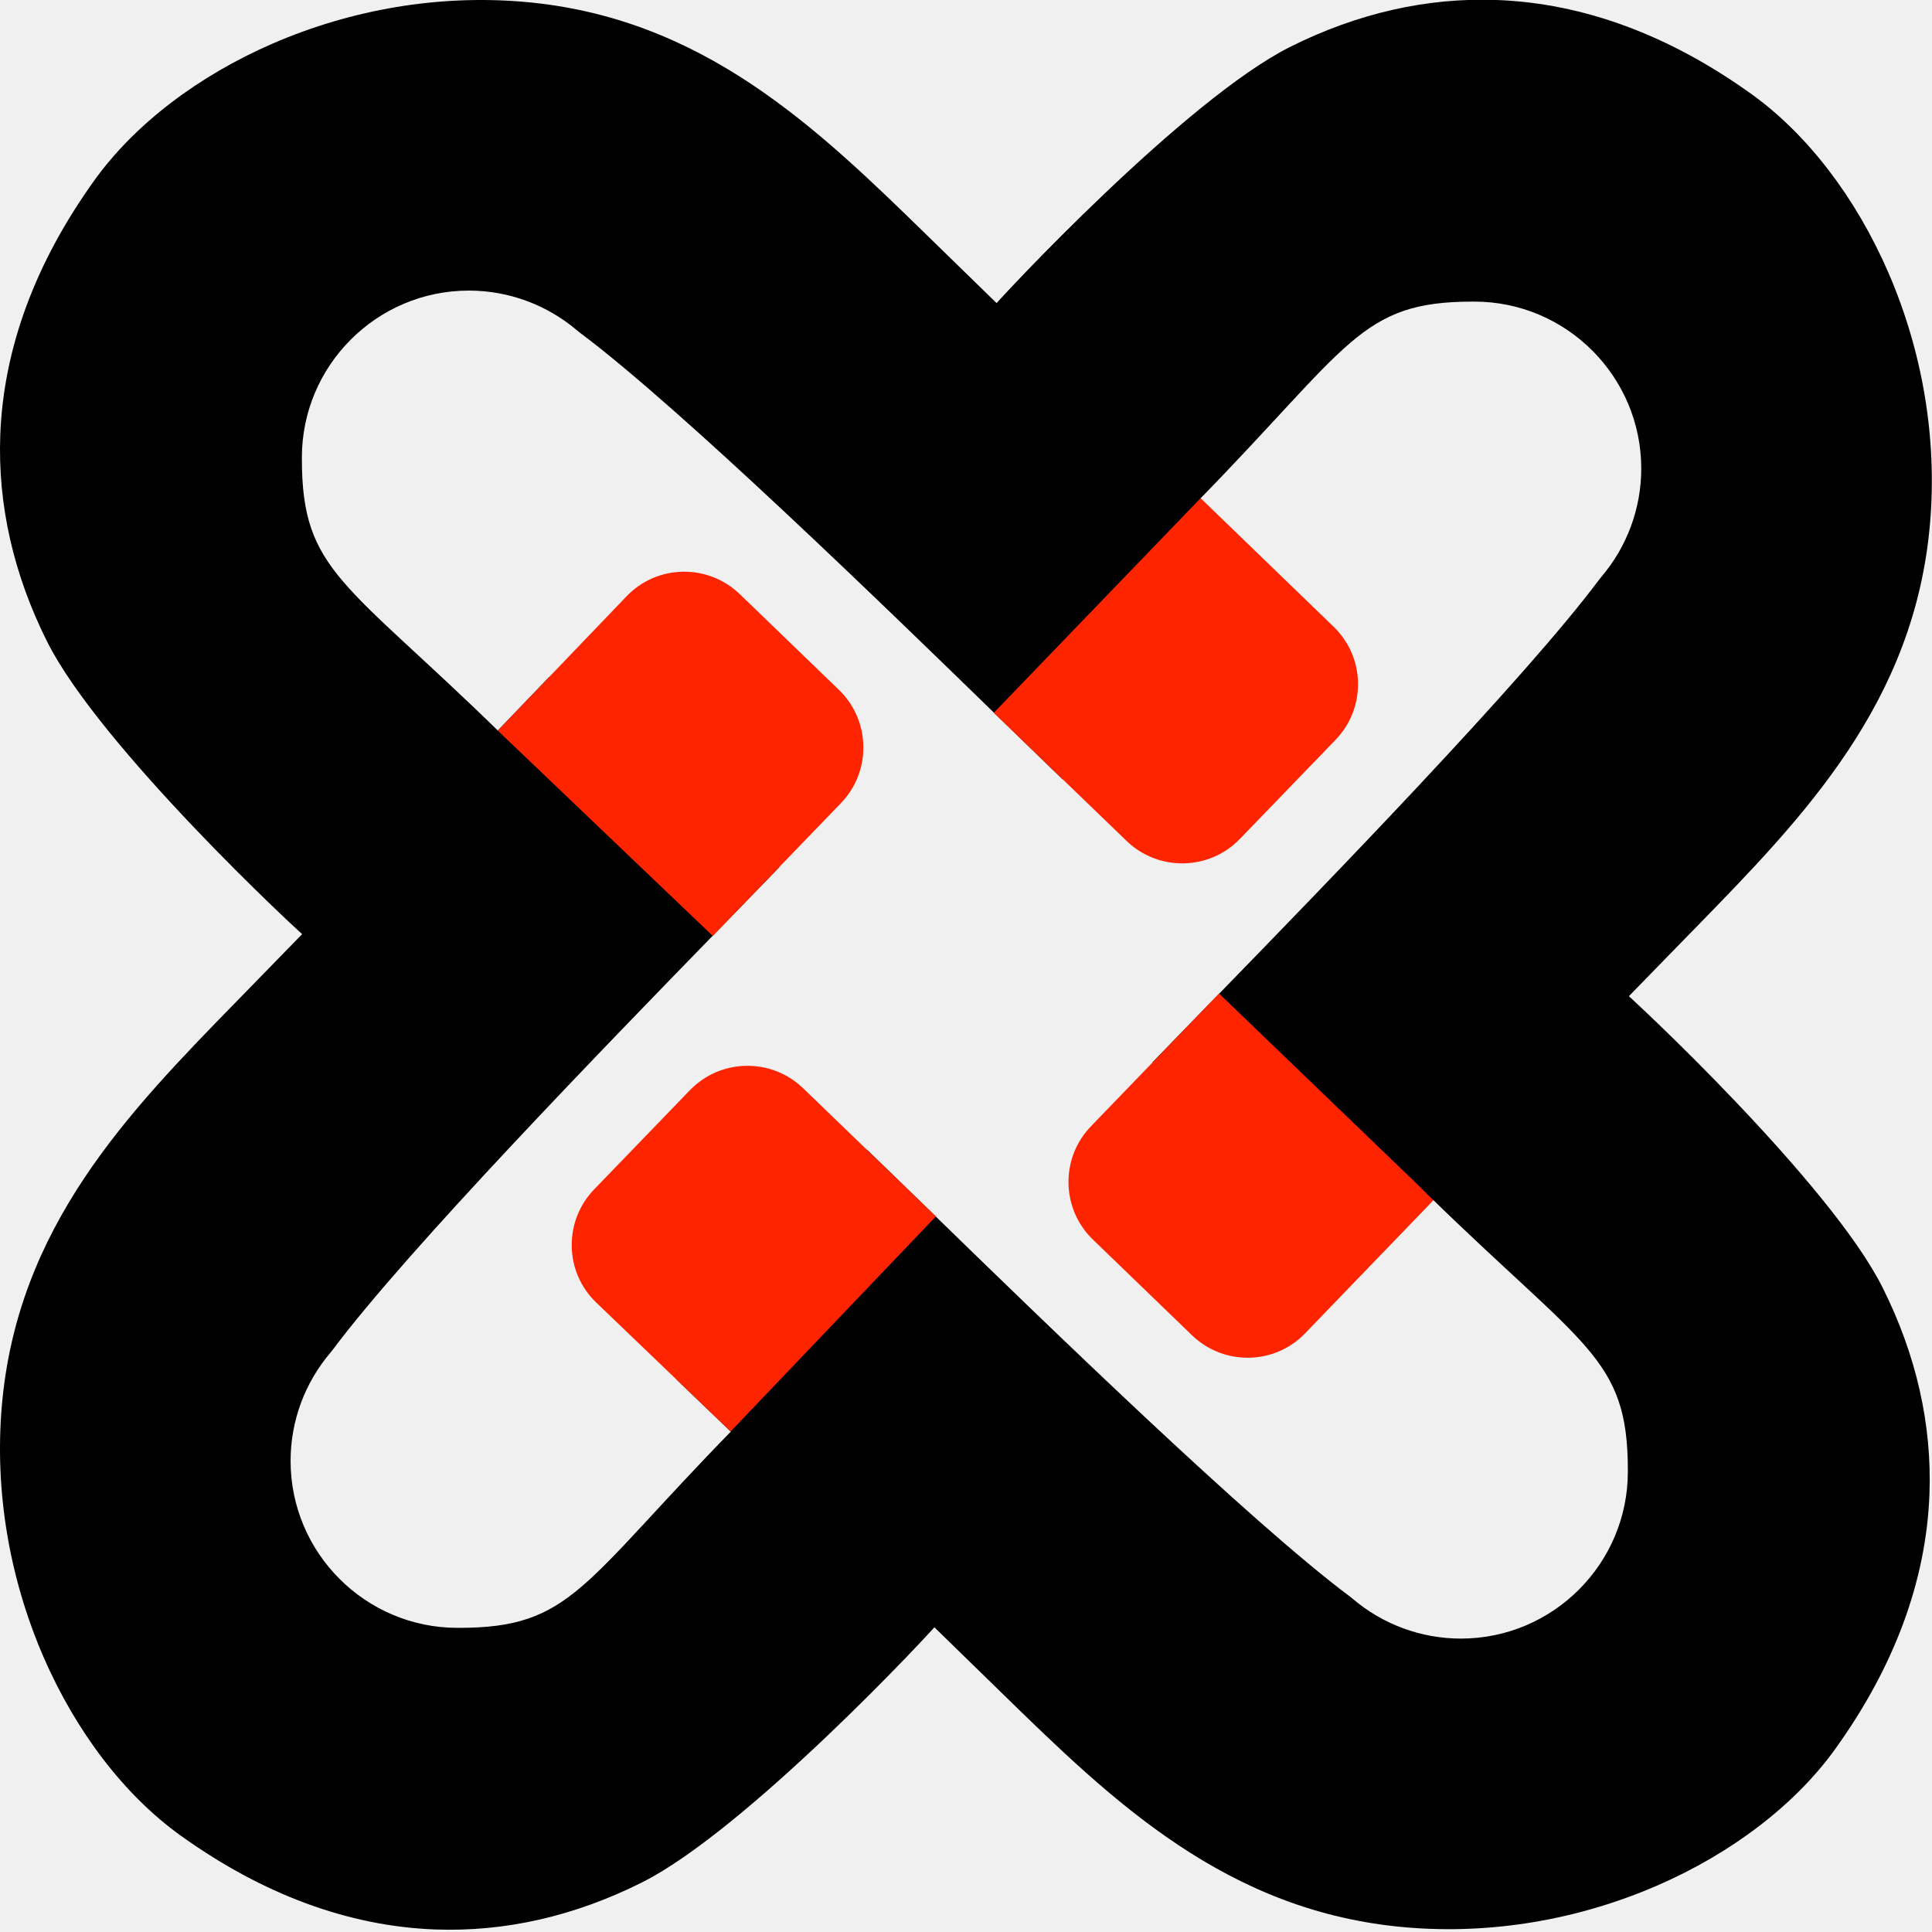
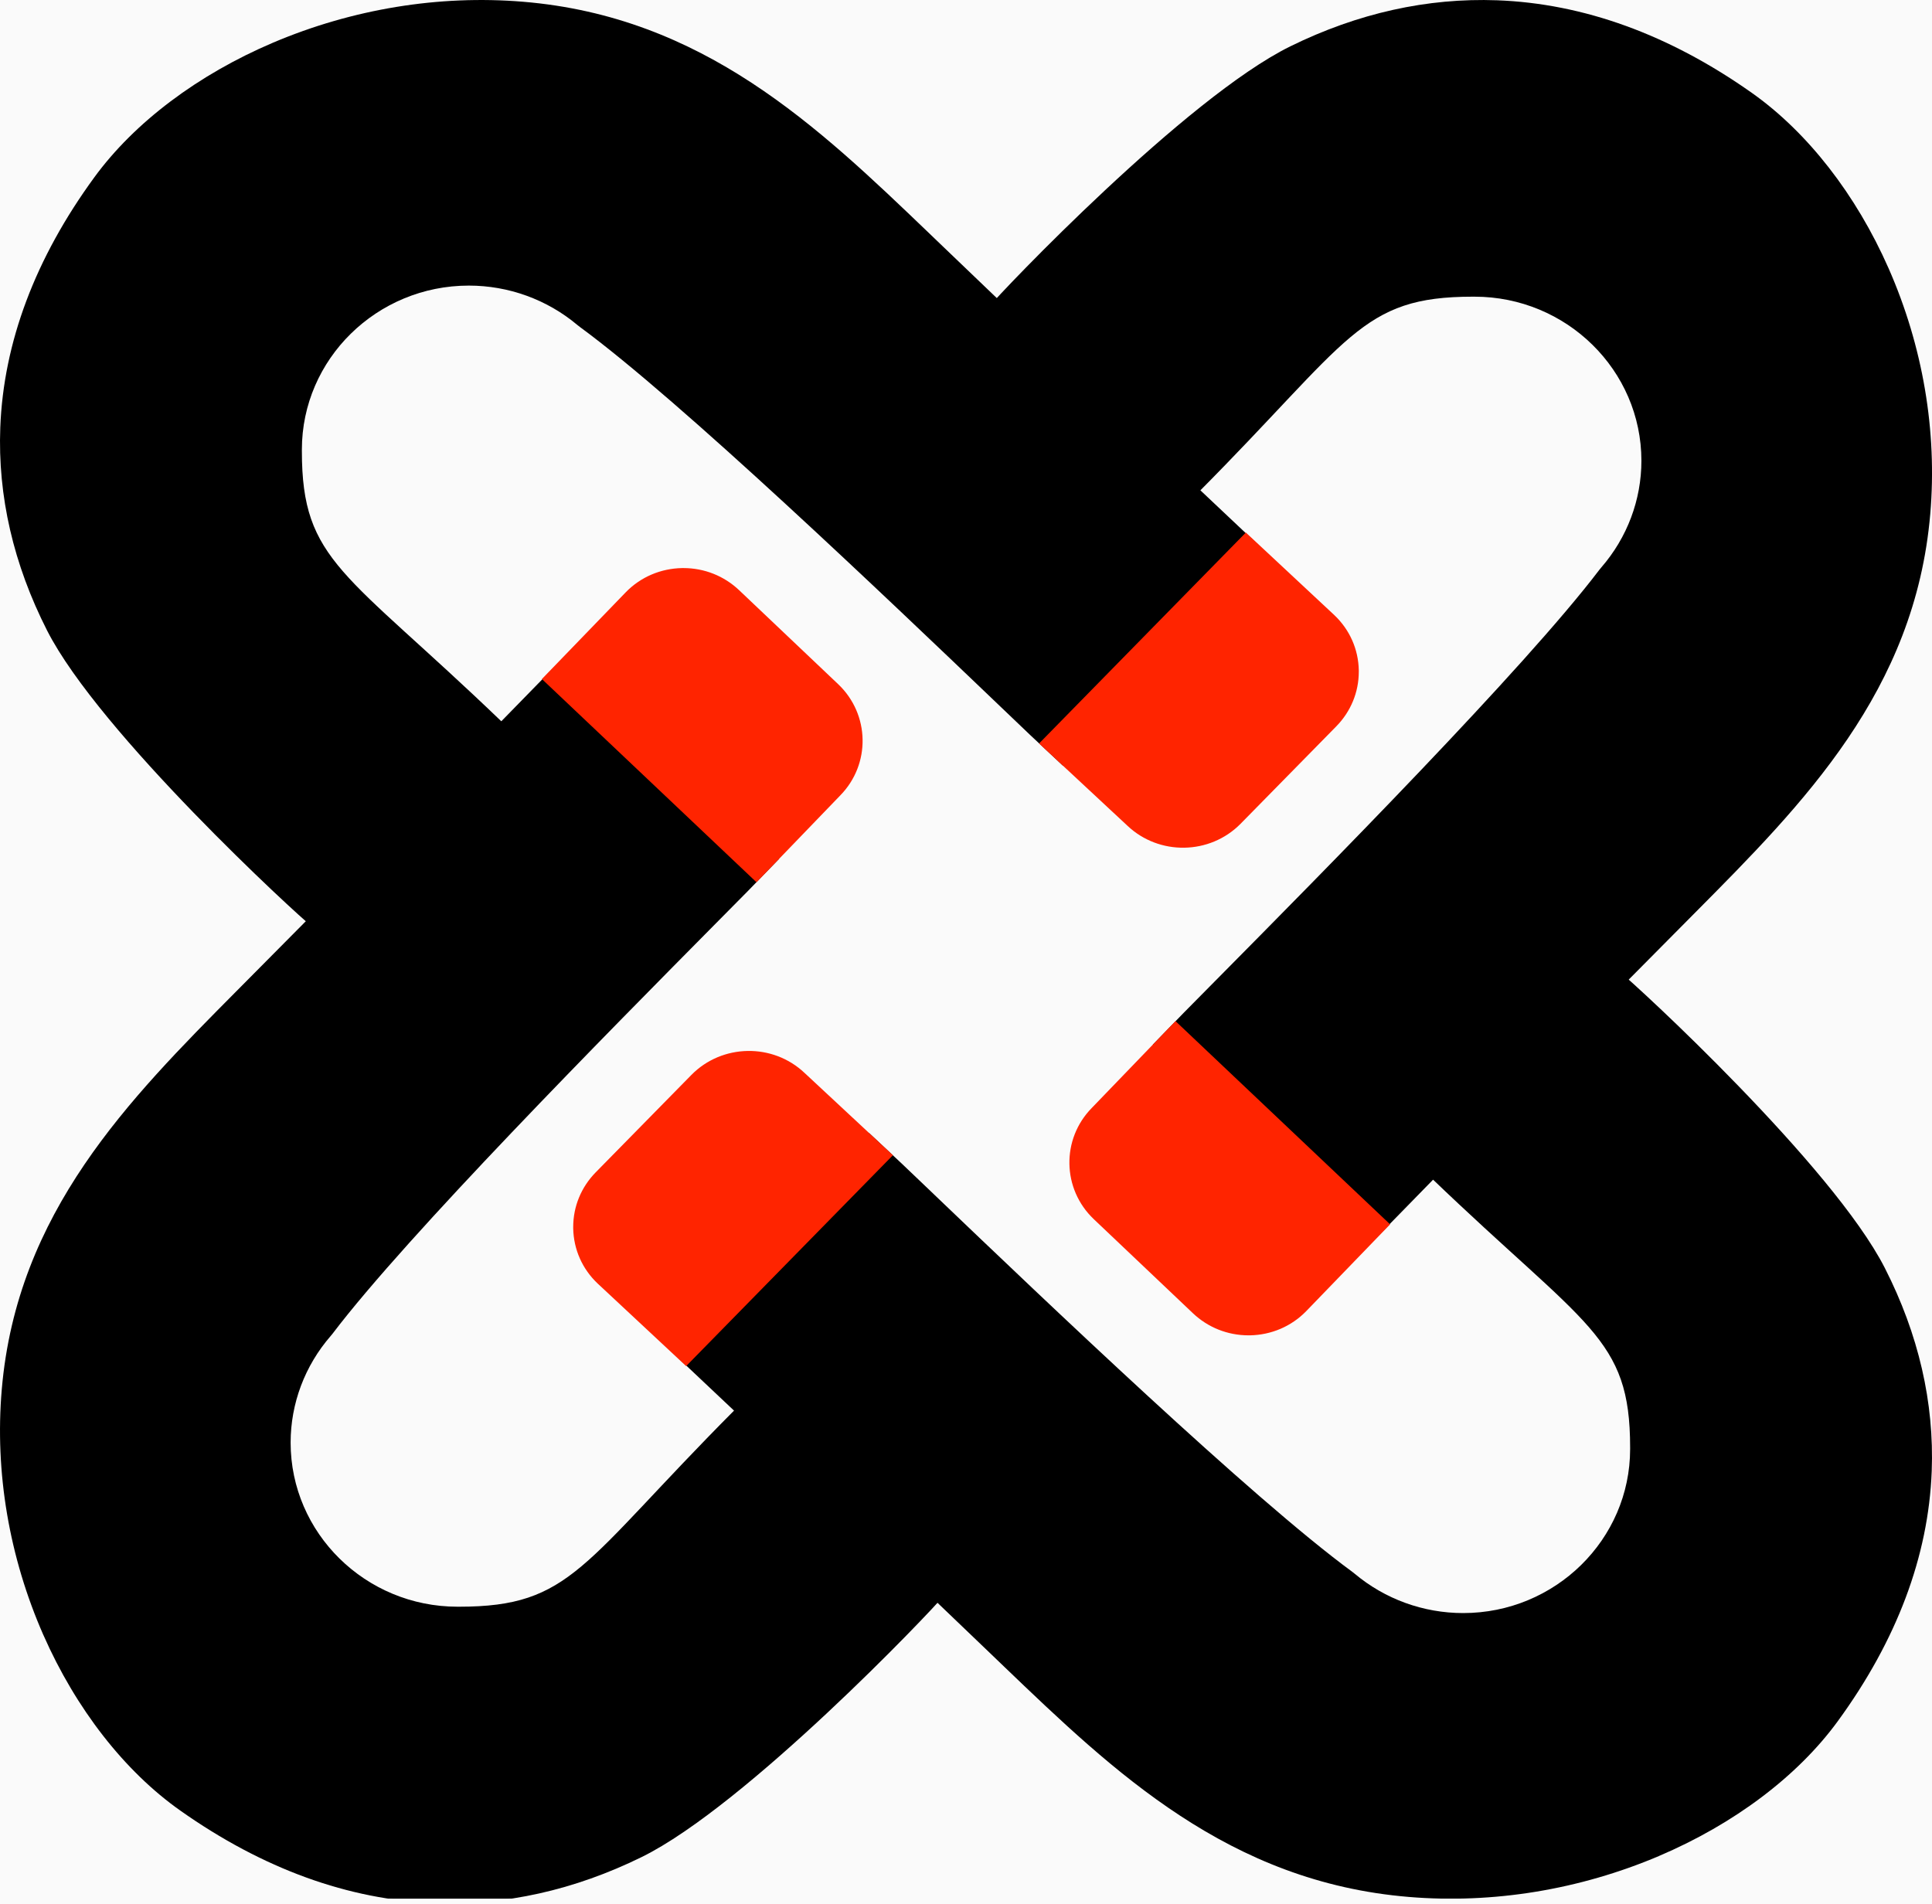
- <svg xmlns="http://www.w3.org/2000/svg" viewBox="0 0 98 98" fill="none">
-   <g id="logo_1_connect" clip-path="url(#clip_connect_13)">
-     <path id="Vector" d="M95.791 13.838C94.141 10.025 91.674 6.805 88.844 4.773C84.663 1.771 80.317 0.166 75.929 -5.67464e-05C72.391 -0.132 68.862 0.667 65.441 2.379C60.164 5.02 50.787 15.031 50.161 15.818C49.483 16.582 49.119 17.564 49.136 18.588C49.155 19.672 49.595 20.684 50.374 21.436L54.755 25.783C55.534 26.535 56.56 26.936 57.646 26.921C58.731 26.902 59.744 26.462 60.496 25.68L60.74 25.45L60.77 25.409C68.5 17.5 68.996 15.299 74.703 15.299H74.786C79.455 15.299 83.252 19.1 83.252 23.768C83.252 25.783 82.534 27.732 81.218 29.274L81.12 29.396C77.318 34.491 67.148 44.949 61.683 50.567L61.646 50.604C61.048 51.219 60.508 51.774 60.044 52.252L58.457 53.889L58.701 54.126L58.467 54.365L60.071 55.951C60.101 55.98 61.876 57.727 63.578 59.39C64.601 60.389 65.419 61.185 66.01 61.757C67.487 63.184 67.885 63.567 68.97 63.567L70.122 63.543L72.889 60.66L72.864 60.641C76.032 57.285 79.052 54.192 82.244 50.921L82.332 50.831C83.296 49.844 84.273 48.84 85.274 47.812L85.985 47.084C91.467 41.465 97.134 35.659 97.903 26.511C98.262 22.244 97.53 17.859 95.789 13.831L95.791 13.838Z" fill="black" />
-     <path id="Vector_2" d="M61.836 50.396L55.336 57.133C53.78 58.745 53.826 61.32 55.436 62.876L60.463 67.73C61.225 68.465 62.227 68.87 63.286 68.87H63.355C64.439 68.851 65.452 68.411 66.204 67.629L72.72 60.87L61.836 50.396Z" fill="#FF2400" />
-     <path id="Vector_3" d="M13.852 2.201C10.039 3.852 6.819 6.318 4.787 9.148C1.785 13.329 0.18 17.675 0.014 22.063C-0.118 25.602 0.681 29.13 2.393 32.551C5.034 37.828 15.045 47.206 15.832 47.831C16.596 48.51 17.578 48.874 18.602 48.856C19.686 48.837 20.698 48.398 21.45 47.618L25.797 43.237C26.549 42.458 26.95 41.433 26.935 40.346C26.916 39.262 26.476 38.248 25.694 37.496L25.464 37.252L25.423 37.222C17.514 29.492 15.313 28.996 15.313 23.289L15.313 23.206C15.313 18.537 19.114 14.74 23.782 14.74C25.797 14.74 27.746 15.458 29.288 16.774L29.41 16.872C34.505 20.674 44.963 30.844 50.581 36.309L50.618 36.346C51.233 36.944 51.788 37.484 52.267 37.948L53.903 39.535L54.14 39.291L54.38 39.525L55.965 37.921C55.994 37.892 57.741 36.117 59.404 34.414C60.403 33.391 61.2 32.573 61.771 31.982C63.198 30.505 63.581 30.107 63.581 29.023L63.557 27.87L60.674 25.104L60.655 25.128C57.299 21.961 54.206 18.94 50.935 15.749L50.845 15.661C49.858 14.696 48.854 13.72 47.826 12.718L47.098 12.008C41.479 6.526 35.673 0.858 26.525 0.089C22.258 -0.27 17.873 0.462 13.845 2.204L13.852 2.201Z" fill="black" />
-     <path id="Vector_4" d="M50.41 36.157L57.147 42.657C58.759 44.212 61.334 44.166 62.89 42.557L67.744 37.529C68.479 36.767 68.885 35.766 68.885 34.706L68.885 34.638C68.865 33.553 68.425 32.54 67.644 31.788L60.9 25.27L50.41 36.157Z" fill="#FF2400" />
-     <path id="Vector_5" d="M2.201 84.033C3.852 87.846 6.318 91.065 9.148 93.098C13.329 96.1 17.675 97.705 22.063 97.871C25.602 98.003 29.13 97.204 32.551 95.492C37.828 92.851 47.206 82.84 47.831 82.053C48.51 81.288 48.873 80.306 48.856 79.283C48.837 78.198 48.397 77.187 47.618 76.435L43.237 72.088C42.458 71.335 41.432 70.935 40.346 70.95C39.262 70.969 38.248 71.409 37.496 72.191L37.252 72.421L37.222 72.462C29.492 80.371 28.996 82.572 23.289 82.572L23.206 82.572C18.537 82.572 14.74 78.771 14.74 74.103C14.74 72.088 15.458 70.138 16.774 68.597L16.872 68.475C20.674 63.379 30.844 52.922 36.309 47.304L36.346 47.267C36.944 46.651 37.484 46.097 37.948 45.618L39.535 43.982L39.291 43.745L39.525 43.505L37.921 41.92C37.892 41.891 36.116 40.144 34.414 38.481C33.391 37.481 32.573 36.685 31.982 36.114C30.505 34.687 30.107 34.303 29.023 34.303L27.87 34.328L25.103 37.21L25.128 37.23C21.961 40.586 18.94 43.679 15.748 46.95L15.661 47.04C14.696 48.027 13.719 49.031 12.718 50.059L12.008 50.787C6.525 56.405 0.858 62.212 0.089 71.36C-0.27 75.627 0.462 80.012 2.203 84.04L2.201 84.033Z" fill="black" />
-     <path id="Vector_6" d="M36.156 47.475L42.657 40.738C44.212 39.125 44.166 36.551 42.556 34.995L37.529 30.141C36.767 29.406 35.766 29 34.706 29L34.638 29C33.553 29.02 32.54 29.459 31.788 30.241L25.25 37.06L36.156 47.475Z" fill="#FF2400" />
-     <path id="Vector_7" d="M84.032 95.656C87.846 94.005 91.065 91.539 93.097 88.709C96.1 84.528 97.704 80.182 97.871 75.794C98.002 72.255 97.204 68.727 95.491 65.306C92.851 60.029 82.839 50.651 82.053 50.026C81.288 49.347 80.306 48.983 79.283 49.001C78.198 49.02 77.187 49.46 76.434 50.239L72.088 54.62C71.335 55.399 70.935 56.425 70.949 57.511C70.969 58.595 71.409 59.609 72.19 60.361L72.42 60.605L72.461 60.635C80.37 68.365 82.572 68.861 82.572 74.568L82.572 74.651C82.572 79.32 78.771 83.117 74.103 83.117C72.088 83.117 70.138 82.399 68.597 81.083L68.475 80.985C63.379 77.183 52.922 67.013 47.303 61.548L47.267 61.511C46.651 60.913 46.097 60.373 45.618 59.909L43.981 58.322L43.744 58.566L43.505 58.332L41.92 59.936C41.89 59.965 40.144 61.741 38.48 63.443C37.481 64.466 36.685 65.284 36.113 65.875C34.687 67.352 34.303 67.75 34.303 68.834L34.328 69.987L37.21 72.754L37.23 72.729C40.586 75.896 43.678 78.917 46.949 82.108L47.04 82.196C48.027 83.161 49.031 84.138 50.059 85.139L50.787 85.849C56.405 91.332 62.212 96.999 71.359 97.768C75.627 98.127 80.012 97.395 84.04 95.653L84.032 95.656Z" fill="black" />
-     <path id="Vector_8" d="M47.474 61.701L40.737 55.2C39.125 53.645 36.55 53.691 34.995 55.3L30.141 60.328C29.405 61.09 29 62.091 29 63.151L29 63.219C29.02 64.304 29.459 65.317 30.241 66.069L37.06 72.61L47.474 61.701Z" fill="#FF2400" />
+ <svg xmlns="http://www.w3.org/2000/svg" viewBox="0 0 68 67" fill="none">
+   <g id="LOGOMARK / LOGOTYPE DESIGN A">
+     <g id="section / Corporate Website Design">
+       <g id="Frame 10757">
+         <g id="card / DESIGN C">
+           <rect x="-629.096" y="-104" width="1016" height="275" rx="12" fill="#FAFAFA" />
+           <g id="Frame 10756">
+             <g id="Frame 10755">
+               <g id="logo_1_connect 1" clip-path="url(#clip_connect)">
+                 <g id="Clip path group">
+                   <mask id="mask0_223_23884" style="mask-type:luminance" maskUnits="userSpaceOnUse" x="0" y="0" width="68" height="67">
+                     <g id="clippath">
+                       <path id="Vector" d="M68 0H0V66.833H68V0Z" fill="white" />
+                     </g>
+                   </mask>
+                   <g mask="url(#mask0_223_23884)">
+                     <g id="Group">
+                       <g id="Group_2">
+                         <path id="Vector_2" d="M9.612 1.501C6.966 2.627 4.732 4.309 3.322 6.239C1.239 9.09 0.125 12.054 0.01 15.046C-0.082 17.459 0.473 19.866 1.66 22.199C3.493 25.797 10.439 32.192 10.986 32.619C11.516 33.082 12.198 33.331 12.908 33.319C13.66 33.305 14.362 33.006 14.884 32.475L17.9 29.487C18.422 28.956 18.7 28.256 18.69 27.515C18.676 26.776 18.371 26.084 17.828 25.572L17.669 25.405L17.64 25.385C12.153 20.113 10.625 19.775 10.625 15.883V15.826C10.625 12.642 13.263 10.053 16.502 10.053C17.9 10.053 19.253 10.543 20.322 11.44L20.407 11.507C23.943 14.1 31.199 21.035 35.097 24.762L35.123 24.787C35.55 25.195 35.935 25.564 36.267 25.88L37.413 26.953L37.567 26.796L37.733 26.955L38.833 25.861C38.853 25.842 40.065 24.631 41.219 23.47C41.912 22.772 42.465 22.214 42.861 21.811C43.852 20.804 44.117 20.533 44.117 19.793L44.101 19.006L42.101 17.119L42.087 17.136C39.758 14.976 37.612 12.916 35.343 10.74L35.28 10.68C34.595 10.021 33.899 9.356 33.185 8.673L32.68 8.188C28.781 4.45 24.753 0.585 18.405 0.061C15.444 -0.184 12.402 0.316 9.607 1.503L9.612 1.501Z" fill="black" />
+                         <path id="Vector_3" d="M36.572 26.17L39.68 29.064C40.799 30.125 42.585 30.093 43.665 28.996L47.033 25.567C47.543 25.047 47.825 24.365 47.825 23.642V23.596C47.811 22.856 47.506 22.165 46.964 21.652L43.85 18.746L36.572 26.17Z" fill="#FF2400" />
+                         <path id="Vector_4" d="M66.473 9.447C65.327 6.846 63.616 4.65 61.653 3.265C58.751 1.217 55.736 0.123 52.691 0.01C50.236 -0.08 47.787 0.464 45.414 1.632C41.752 3.433 35.246 10.26 34.811 10.797C34.34 11.318 34.087 11.988 34.099 12.686C34.113 13.426 34.418 14.115 34.958 14.628L37.998 17.593C38.539 18.106 39.251 18.379 40.004 18.369C40.756 18.356 41.46 18.056 41.982 17.523L42.151 17.366L42.172 17.338C47.535 11.944 47.88 10.443 51.84 10.443H51.897C55.137 10.443 57.772 13.035 57.772 16.219C57.772 17.593 57.273 18.923 56.36 19.974L56.292 20.057C53.654 23.532 46.597 30.663 42.805 34.495L42.78 34.52C42.365 34.94 41.99 35.318 41.668 35.645L40.577 36.77L40.736 36.922L40.574 37.086L41.687 38.166C41.707 38.186 42.939 39.378 44.12 40.512C44.83 41.193 45.398 41.736 45.808 42.126C46.833 43.099 47.109 43.36 47.862 43.36L48.662 43.344L50.582 41.379L50.565 41.365C52.763 39.076 54.859 36.967 57.073 34.736L57.134 34.675C57.803 34.002 58.481 33.317 59.176 32.616L59.669 32.119C63.472 28.288 67.405 24.328 67.939 18.089C68.188 15.179 67.68 12.189 66.471 9.442L66.473 9.447Z" fill="black" />
+                         <path id="Vector_5" d="M41.373 35.943L38.428 38.999C37.349 40.098 37.381 41.854 38.498 42.915L41.986 46.225C42.515 46.727 43.21 47.004 43.945 47.004H43.992C44.745 46.99 45.448 46.691 45.97 46.157L48.927 43.097L41.373 35.943Z" fill="#FF2400" />
+                         <path id="Vector_6" d="M58.388 65.332C61.034 64.206 63.268 62.524 64.678 60.594C66.761 57.743 67.875 54.779 67.99 51.787C68.082 49.374 67.528 46.967 66.34 44.634C64.507 41.035 57.561 34.641 57.014 34.214C56.484 33.751 55.802 33.502 55.093 33.514C54.34 33.528 53.638 33.827 53.116 34.358L50.1 37.346C49.578 37.877 49.3 38.577 49.31 39.318C49.324 40.057 49.629 40.748 50.172 41.261L50.331 41.428L50.36 41.448C55.847 46.72 57.375 47.058 57.375 50.95V51.007C57.375 54.191 54.737 56.78 51.498 56.78C50.1 56.78 48.747 56.29 47.678 55.393L47.593 55.326C44.057 52.733 36.801 45.798 32.903 42.071L32.877 42.045C32.45 41.638 32.066 41.269 31.733 40.953L30.587 39.88L30.433 40.037L30.267 39.877L29.167 40.971C29.147 40.991 27.935 42.202 26.781 43.363C26.088 44.061 25.535 44.619 25.139 45.022C24.148 46.029 23.883 46.3 23.883 47.04L23.899 47.827L25.899 49.714L25.913 49.697C28.241 51.857 30.388 53.917 32.657 56.093L32.72 56.153C33.405 56.812 34.101 57.477 34.815 58.16L35.32 58.645C39.218 62.383 43.247 66.249 49.595 66.773C52.556 67.018 55.598 66.518 58.393 65.331L58.388 65.332Z" fill="black" />
+                         <path id="Vector_7" d="M31.428 40.663L28.32 37.769C27.201 36.708 25.415 36.74 24.335 37.837L20.967 41.266C20.457 41.786 20.175 42.468 20.175 43.191V43.238C20.189 43.977 20.494 44.668 21.036 45.181L24.15 48.087L31.428 40.663Z" fill="#FF2400" />
+                         <path id="Vector_8" d="M1.527 57.552C2.673 60.153 4.384 62.349 6.348 63.734C9.249 65.782 12.264 66.876 15.309 66.989C17.764 67.079 20.213 66.534 22.587 65.367C26.248 63.566 32.755 56.739 33.189 56.202C33.66 55.681 33.913 55.011 33.901 54.313C33.887 53.573 33.582 52.883 33.042 52.371L30.002 49.406C29.461 48.893 28.75 48.62 27.996 48.63C27.244 48.643 26.54 48.943 26.018 49.476L25.849 49.633L25.828 49.661C20.465 55.055 20.12 56.556 16.16 56.556H16.103C12.863 56.556 10.229 53.964 10.229 50.78C10.229 49.406 10.727 48.076 11.64 47.025L11.708 46.942C14.346 43.467 21.403 36.336 25.195 32.504L25.22 32.479C25.635 32.059 26.01 31.681 26.332 31.355L27.424 30.229L27.264 30.076L27.426 29.913L26.313 28.832C26.293 28.813 25.061 27.621 23.88 26.487C23.17 25.806 22.602 25.263 22.192 24.873C21.168 23.9 20.891 23.639 20.139 23.639L19.338 23.655L17.419 25.62L17.435 25.634C15.238 27.923 13.141 30.032 10.927 32.263L10.866 32.324C10.197 32.997 9.519 33.682 8.824 34.383L8.331 34.88C4.528 38.712 0.595 42.672 0.062 48.91C-0.187 51.82 0.321 54.811 1.529 57.558L1.528 57.553L1.527 57.552Z" fill="black" />
+                         <path id="Vector_9" d="M26.627 31.056L29.572 28.001C30.651 26.902 30.619 25.146 29.502 24.084L26.014 20.774C25.485 20.273 24.79 19.996 24.055 19.996H24.008C23.255 20.01 22.552 20.309 22.03 20.842L19.073 23.902L26.627 31.056Z" fill="#FF2400" />
+                       </g>
+                     </g>
+                   </g>
+                 </g>
+               </g>
+             </g>
+           </g>
+         </g>
+       </g>
+     </g>
  </g>
  <defs>
-     <clipPath id="clip_connect_13">
-       <rect width="98" height="98" fill="white" />
+     <clipPath id="clip_connect">
+       <rect width="68" height="67" fill="white" />
    </clipPath>
  </defs>
</svg>
